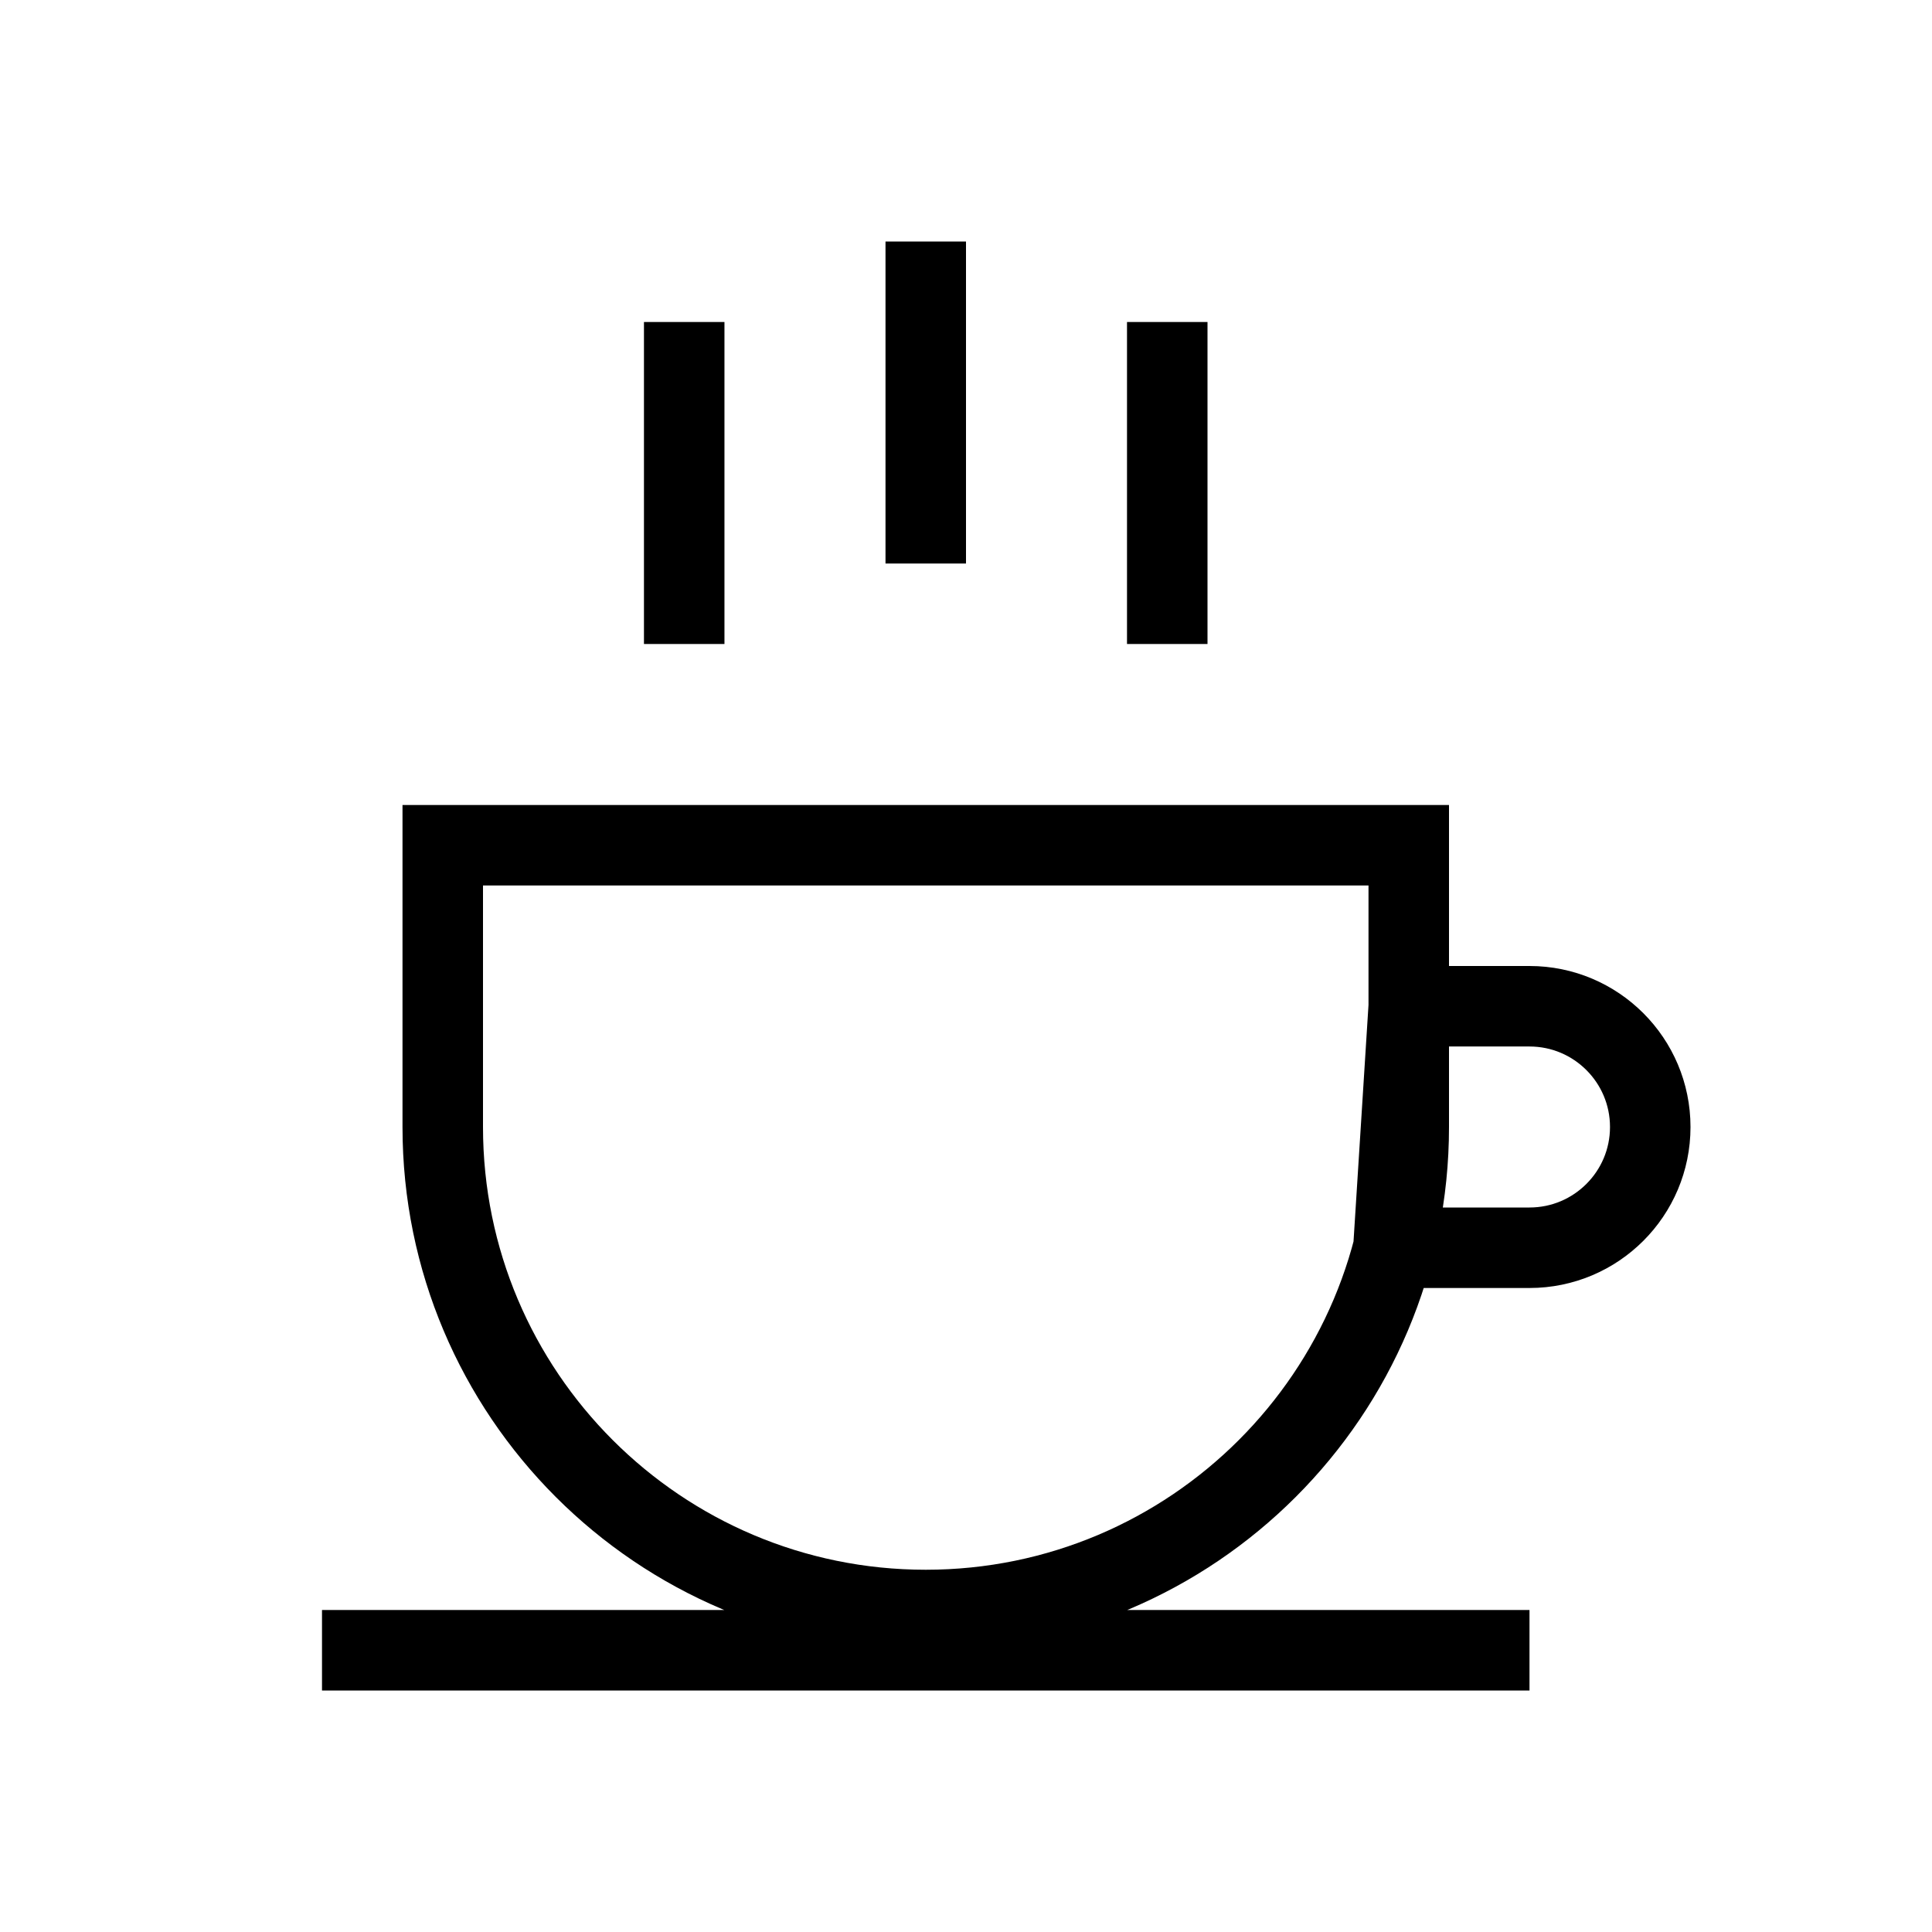
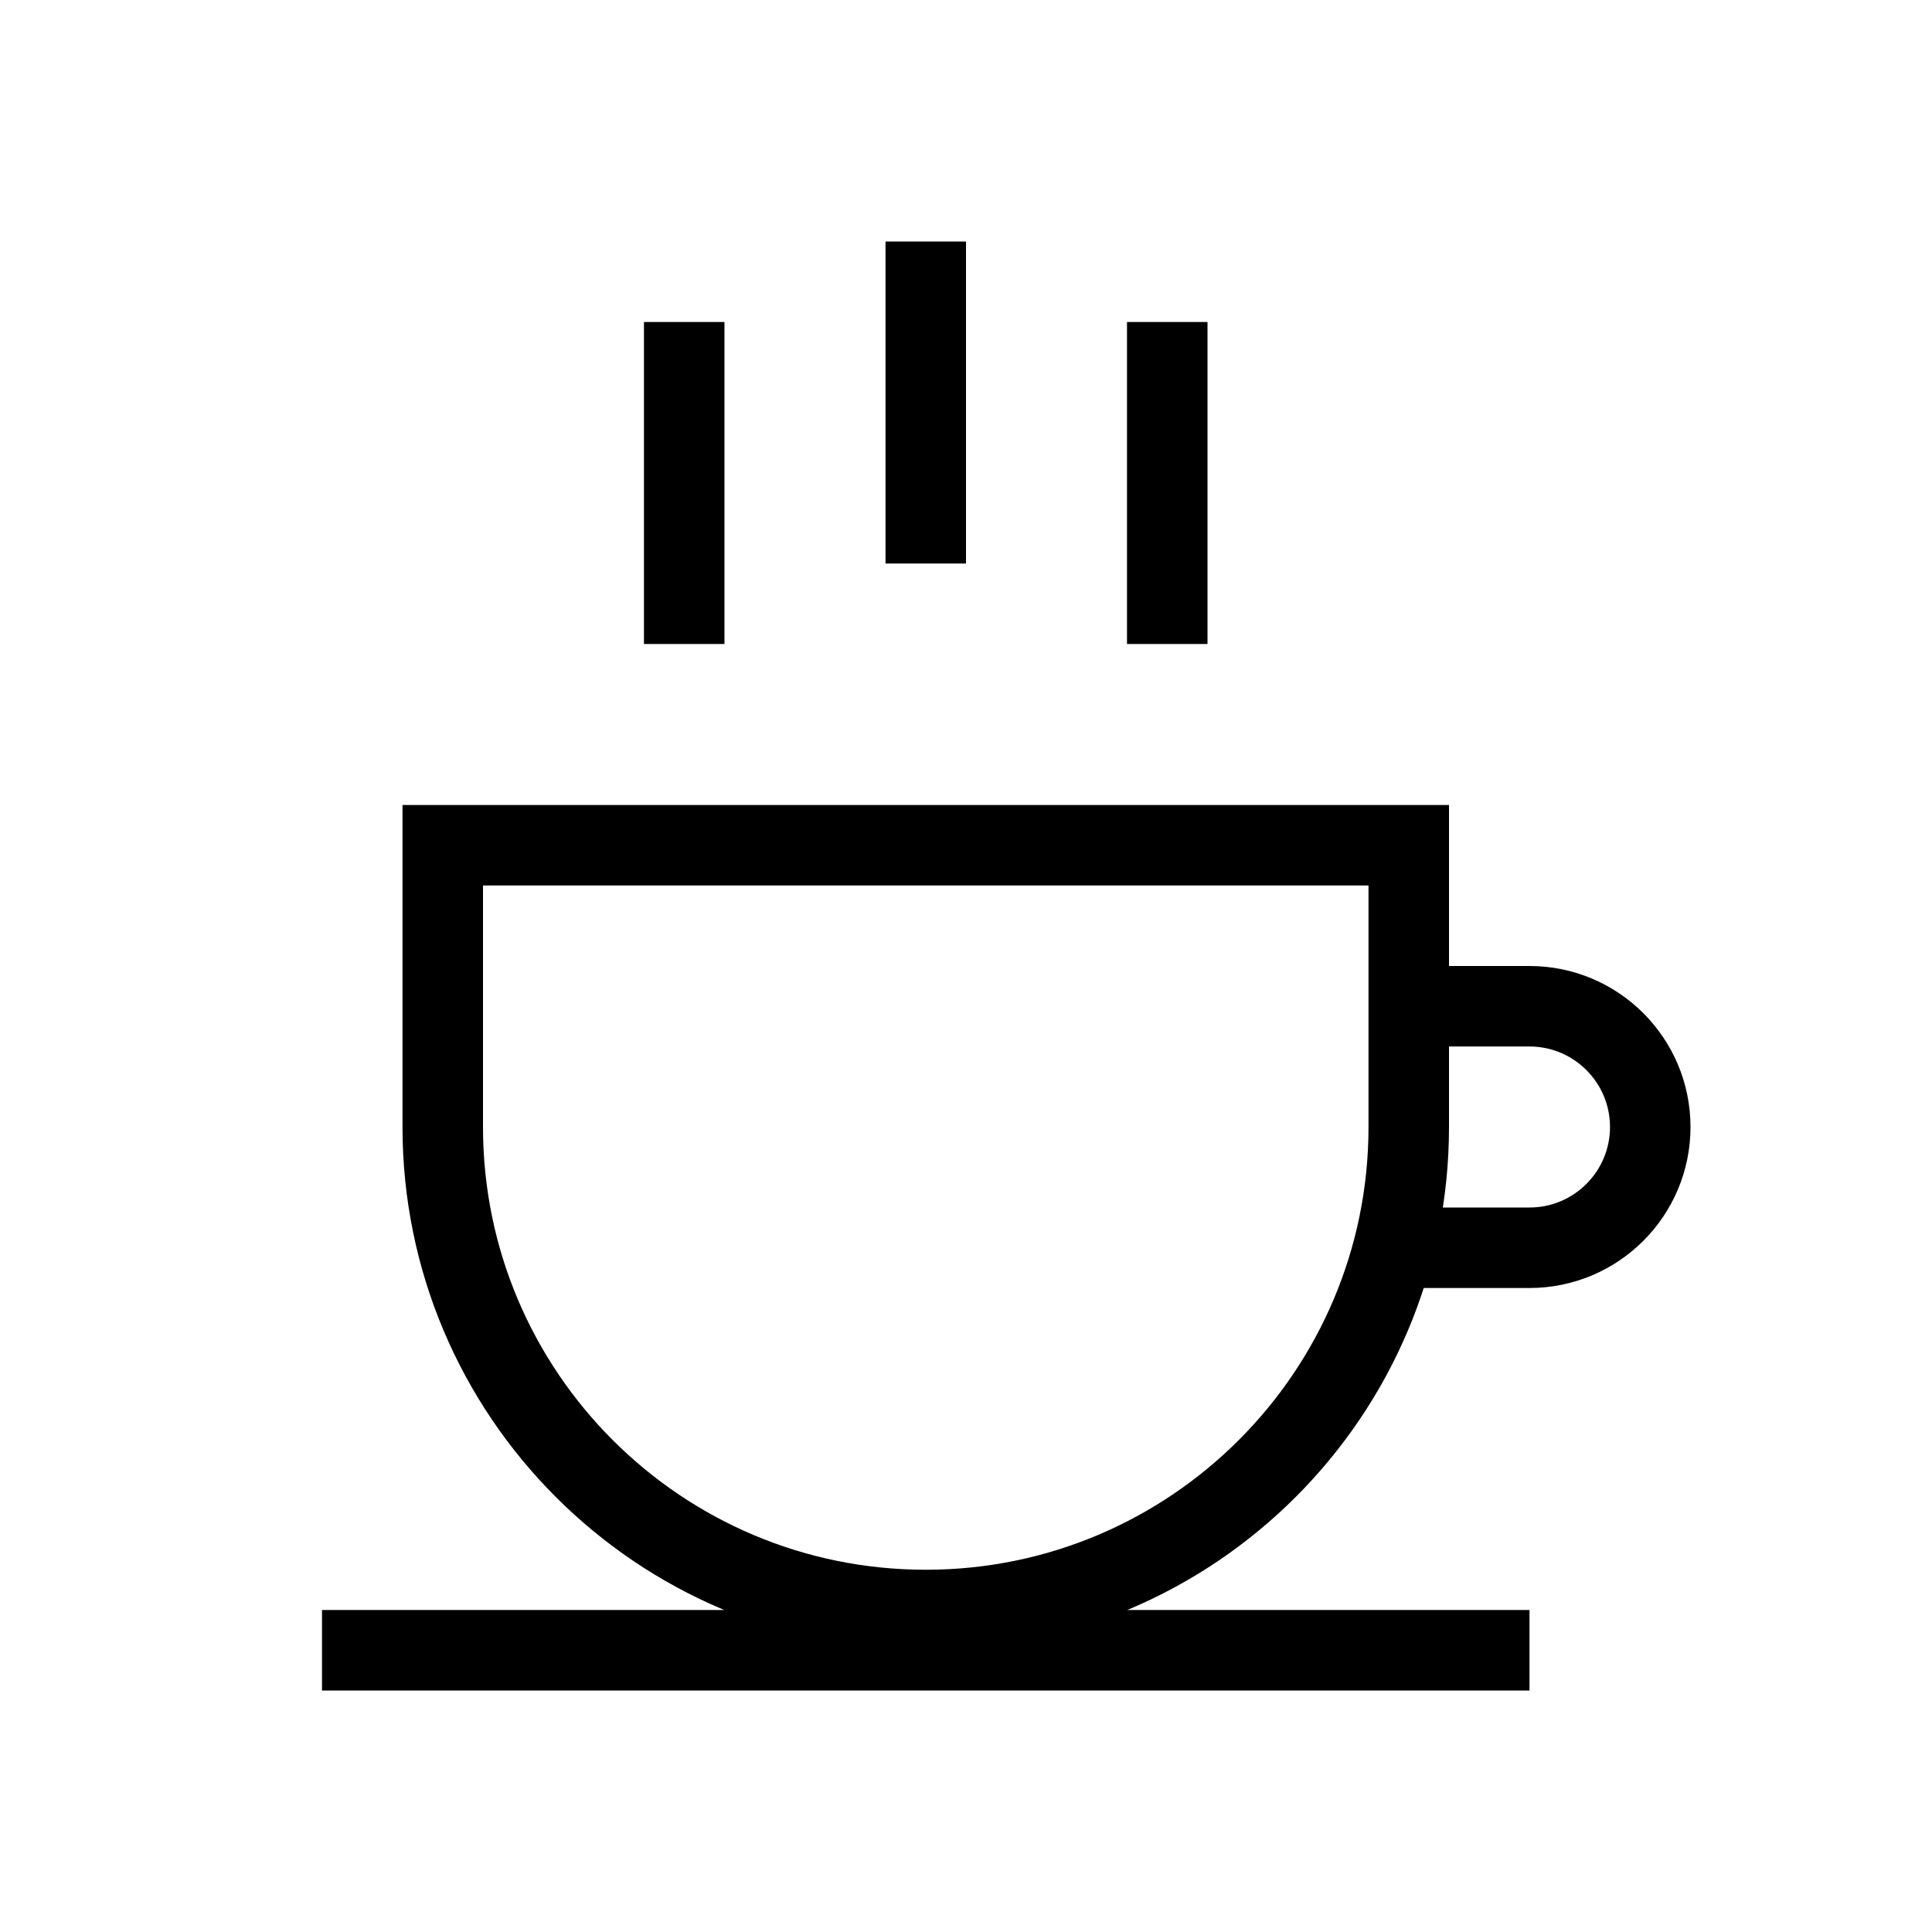
<svg xmlns="http://www.w3.org/2000/svg" width="48" height="48" viewBox="0 0 48 48">
-   <path fill="none" stroke="#000" stroke-width="2" d="M35,28 C35,34.626 29.626,40 23,40 C16.374,40 11,34.626 11,28 L11,21 L35,21 L35,28 Z M8,41 L38,41 L8,41 Z M35,25 L38,25 C39.656,25 41,26.344 41,28 C41,29.656 39.656,31 38,31 L34.62,31 L35,25 Z M23,6 L23,14 L23,6 Z M29,8 L29,16 L29,8 Z M16.999,8 L16.999,16 L16.999,8 Z" />
+   <path fill="none" stroke="#000" stroke-width="2" d="M35,28 C35,34.626 29.626,40 23,40 C16.374,40 11,34.626 11,28 L11,21 L35,21 L35,28 Z M8,41 L38,41 M35,25 L38,25 C39.656,25 41,26.344 41,28 C41,29.656 39.656,31 38,31 L34.62,31 M23,6 L23,14 M29,8 L29,16 M16.999,8 L16.999,16" />
</svg>
